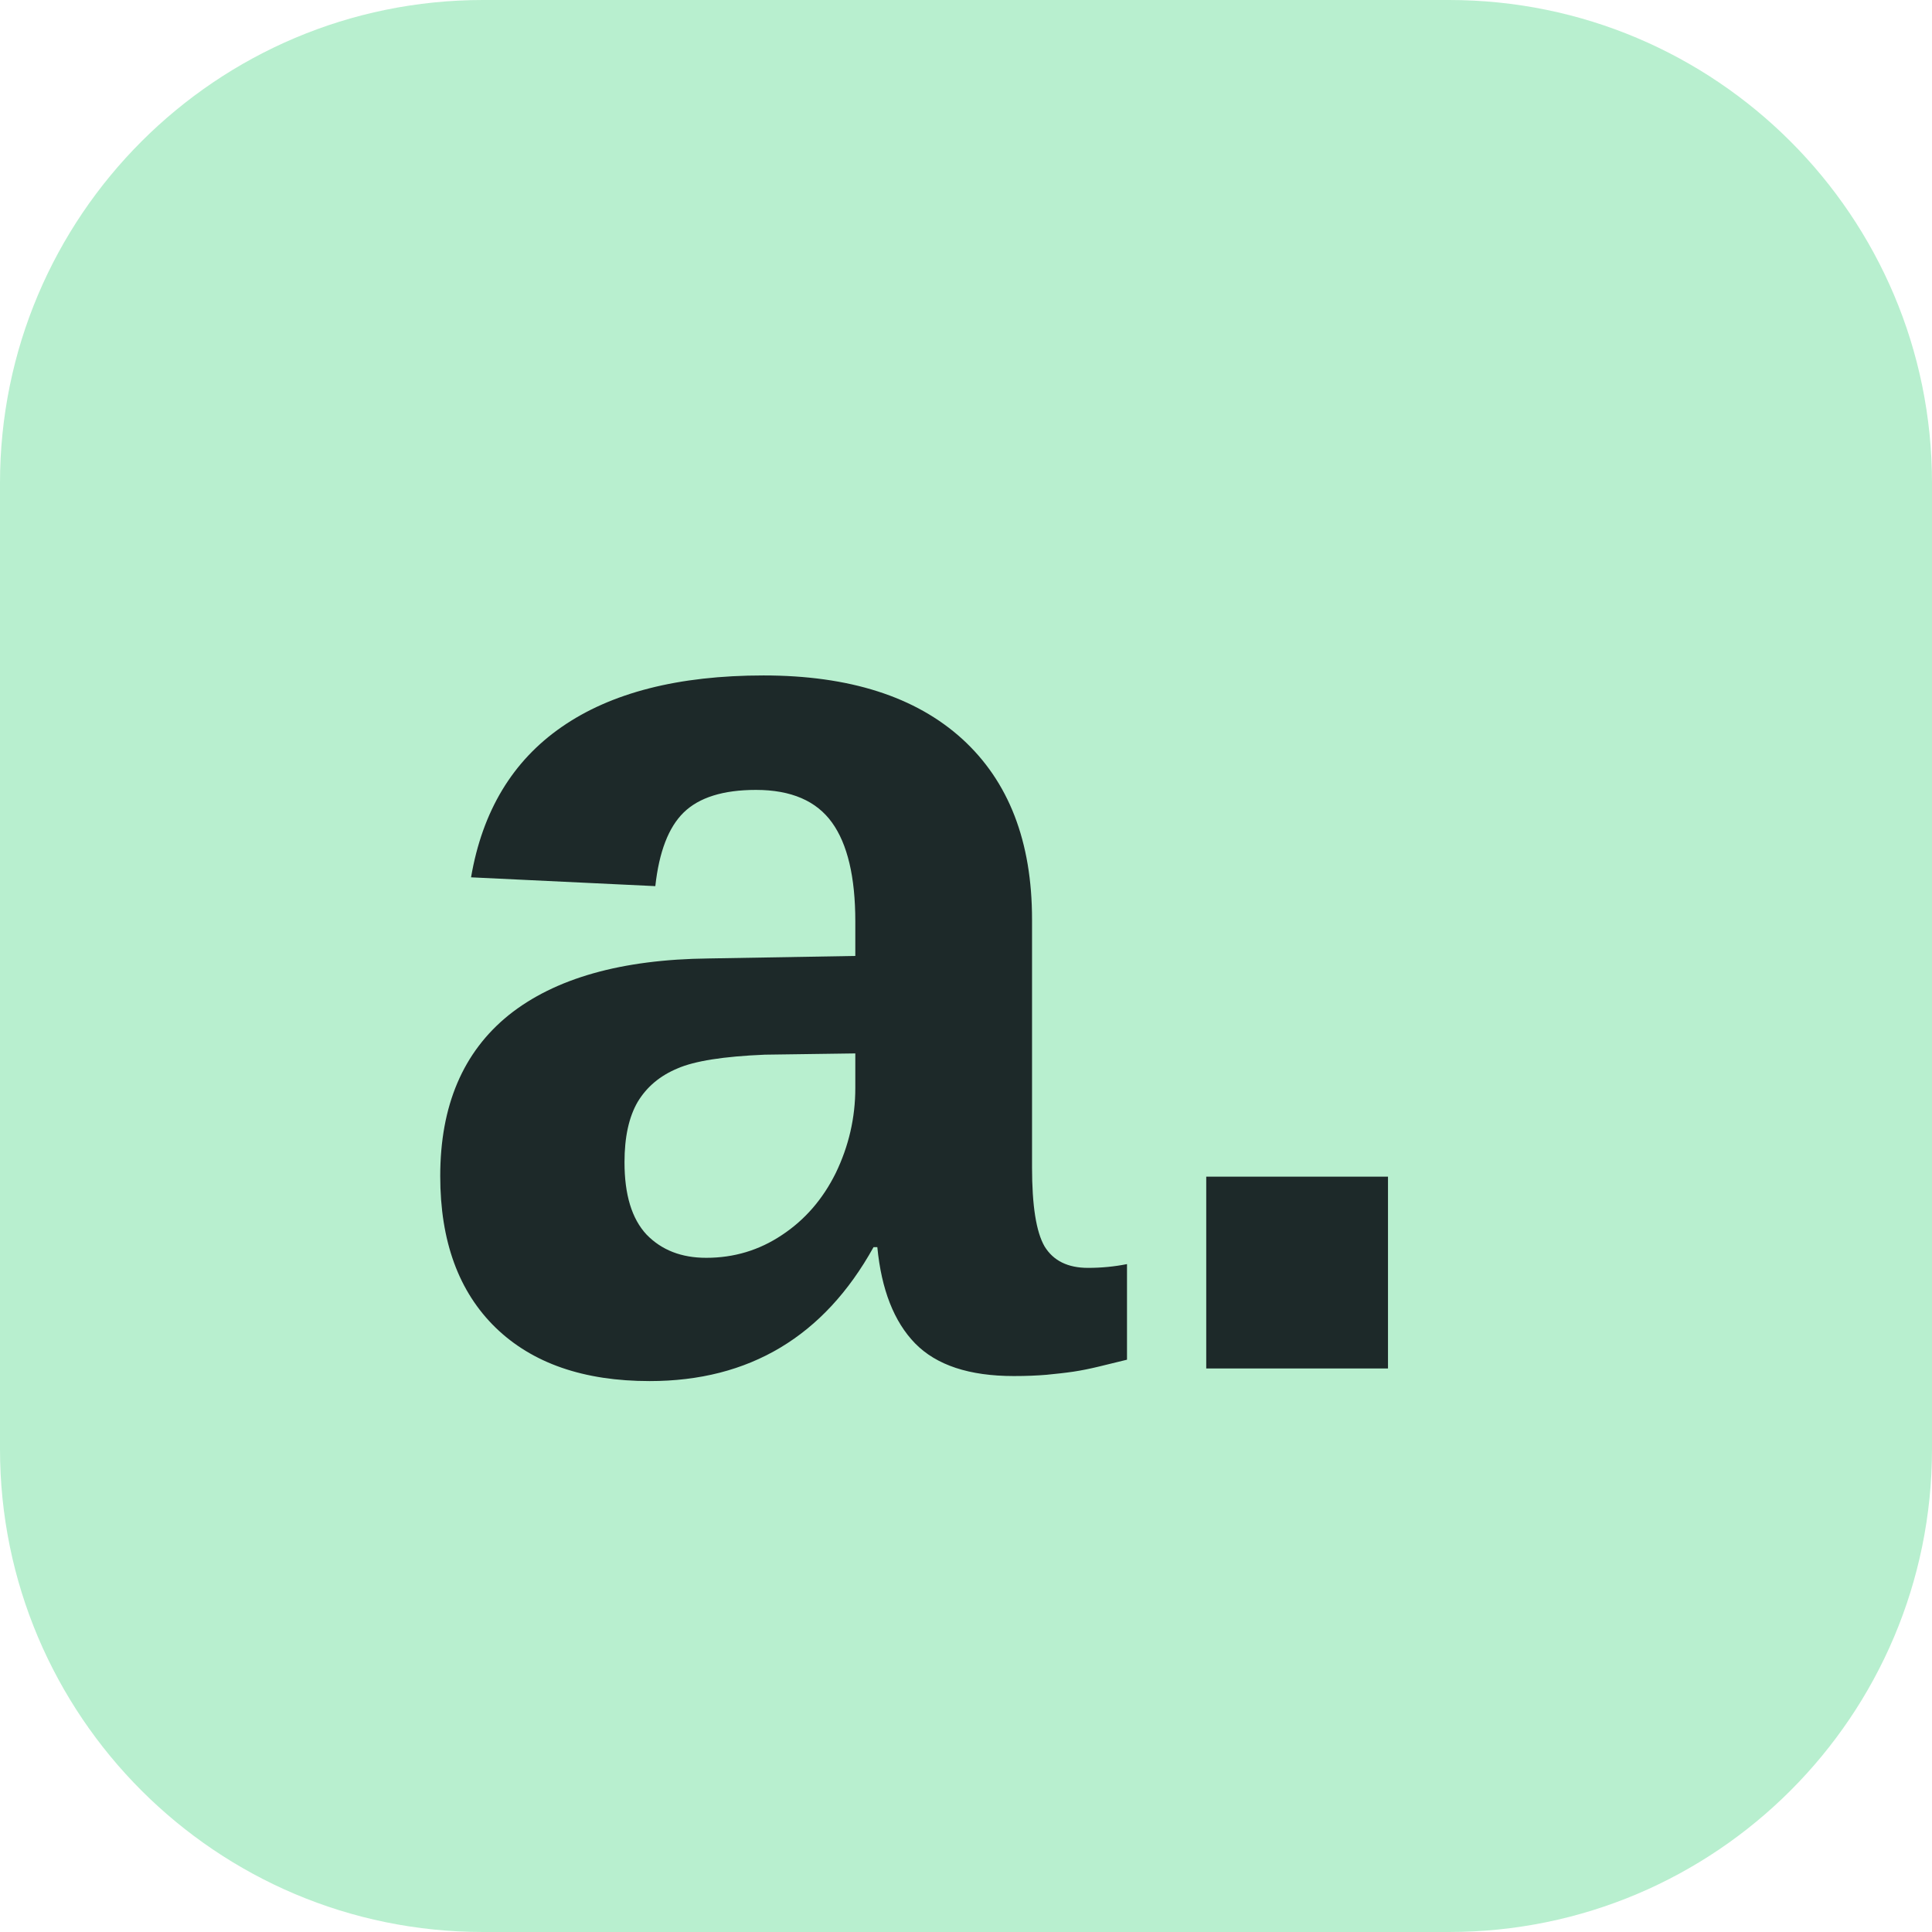
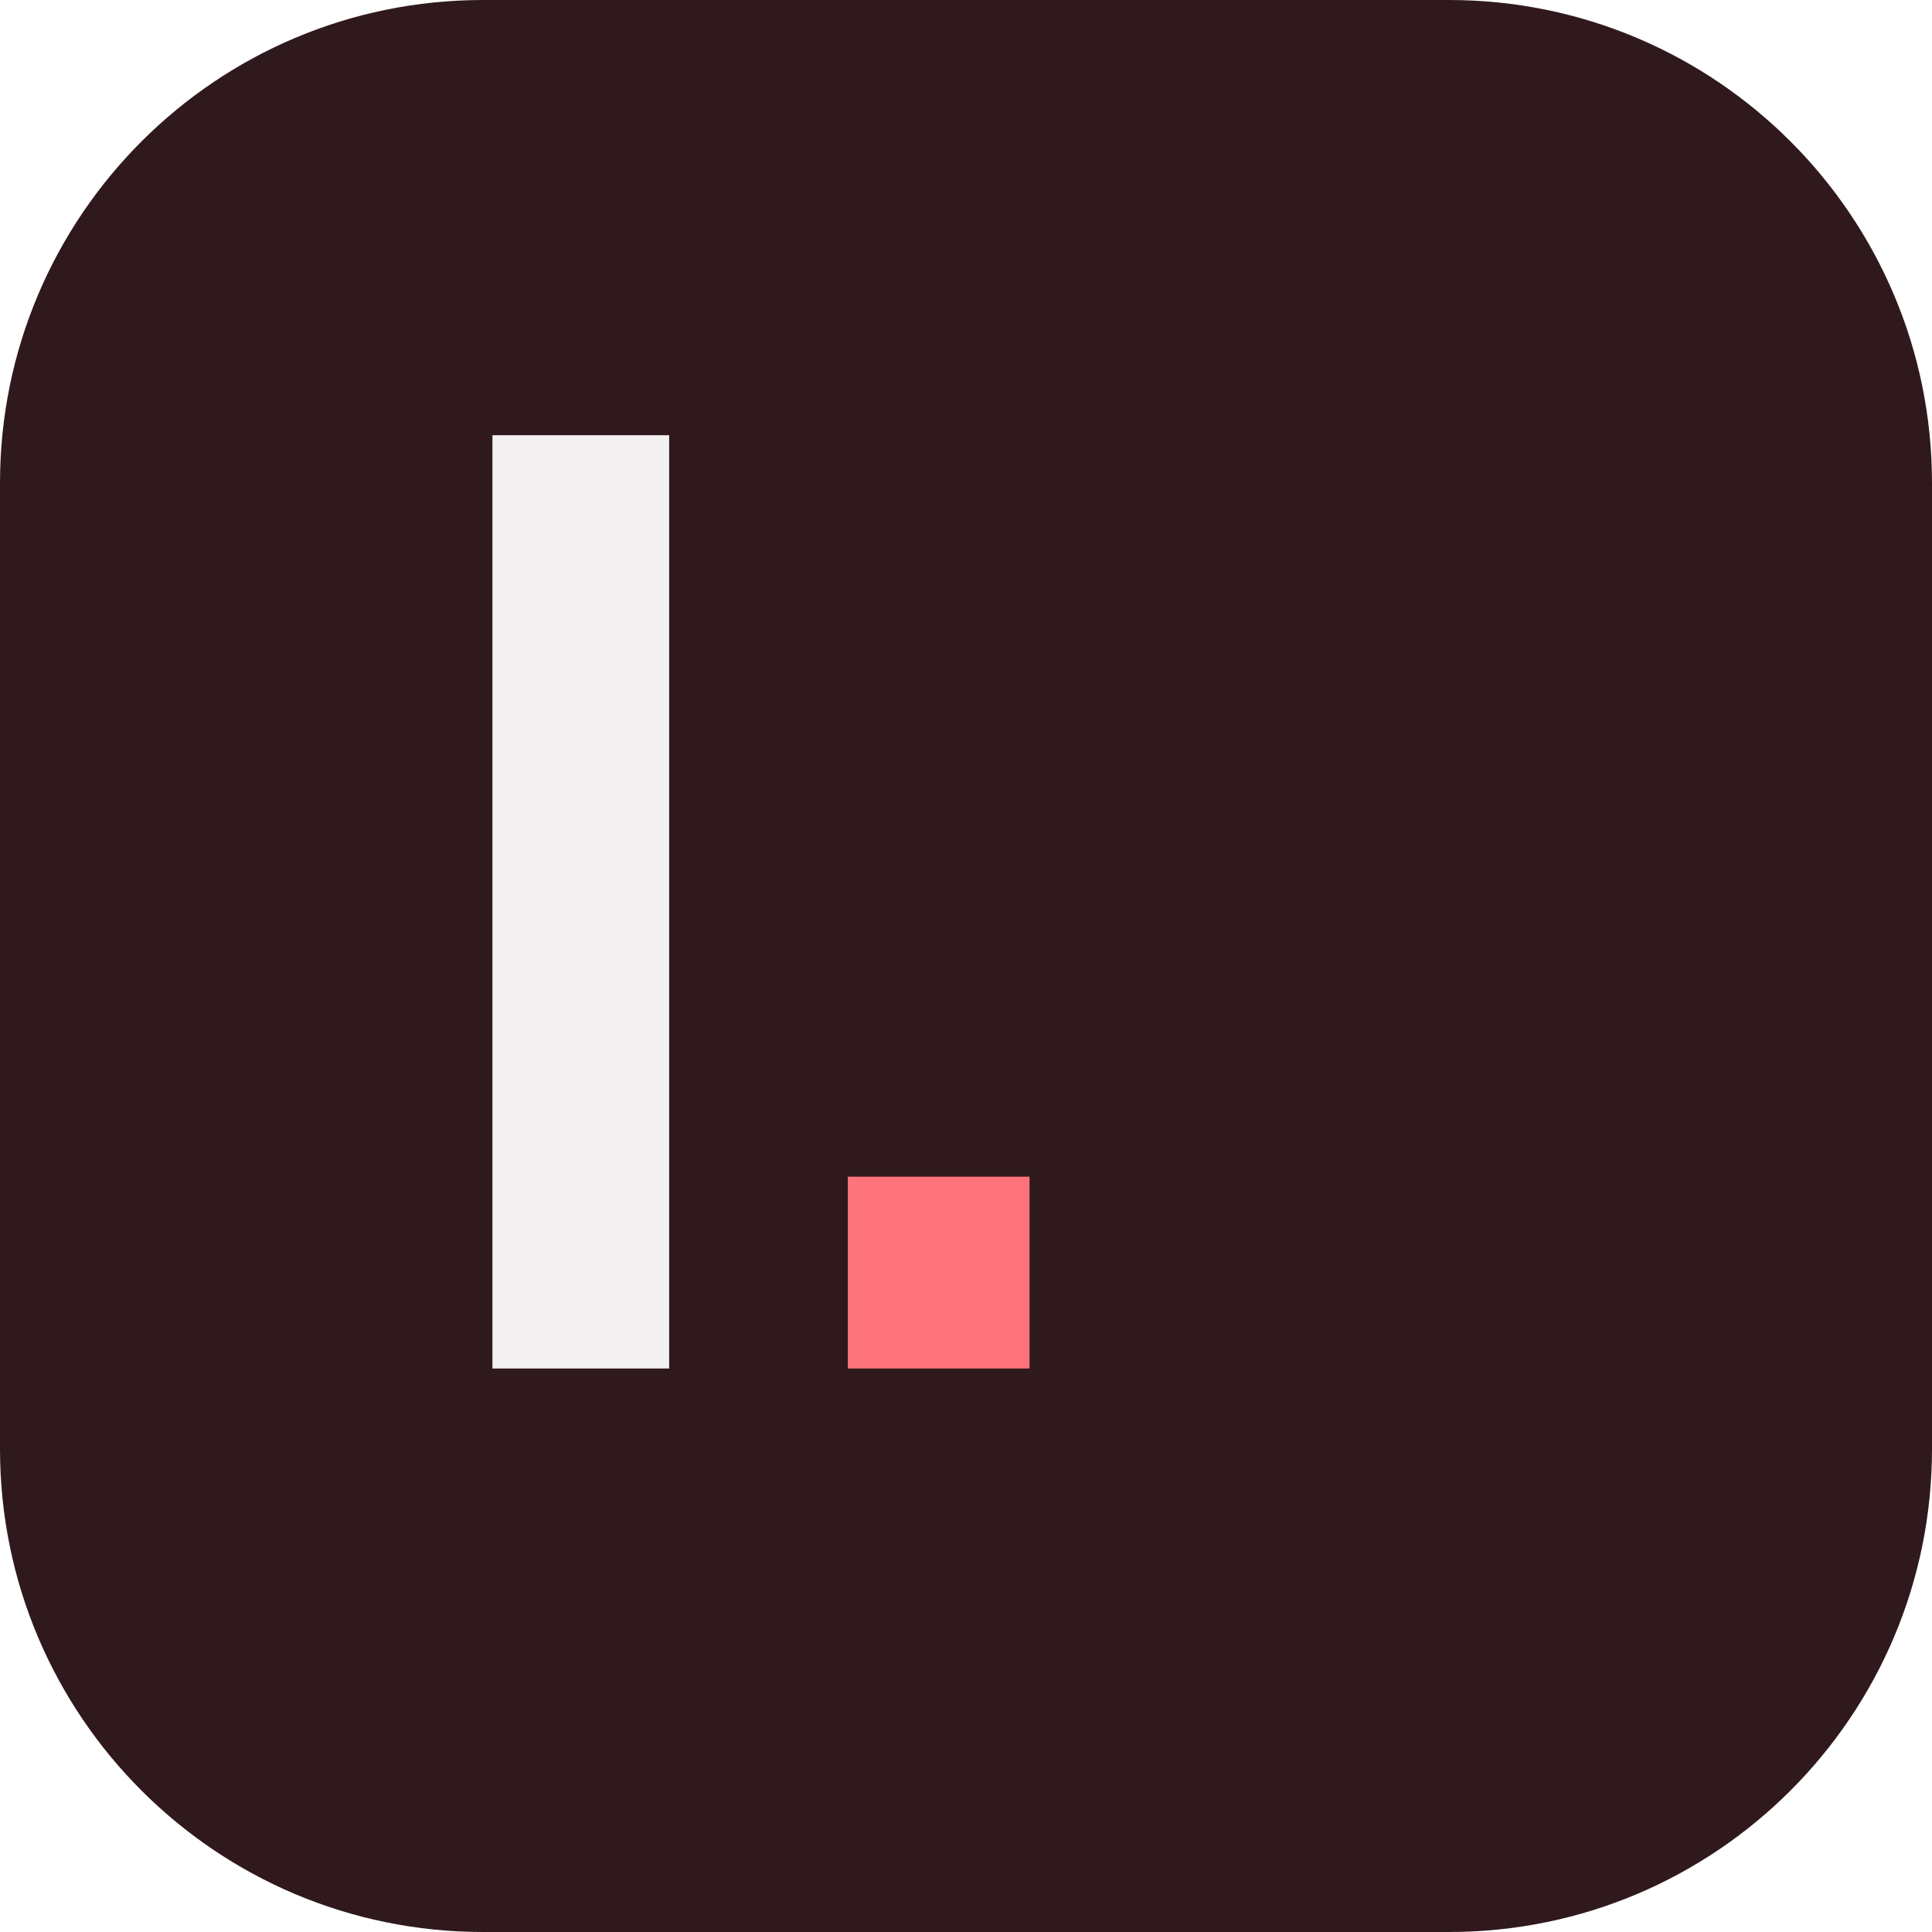
<svg xmlns="http://www.w3.org/2000/svg" viewBox="0 0 48 48">
-   <rect width="48" height="48" rx="12" fill="#b8efcf" />
-   <text x="10" y="34" fill="#1d2929" font-family="Arial,sans-serif" font-size="32" font-weight="700">a.</text>
+   <rect width="48" height="48" rx="12" fill="#30191c" />
+   <text x="10" y="34" fill="#f2f0f0" font-family="Arial,sans-serif" font-size="32" font-weight="700">l<tspan fill="#ff737a">.</tspan>
+   </text>
</svg>
